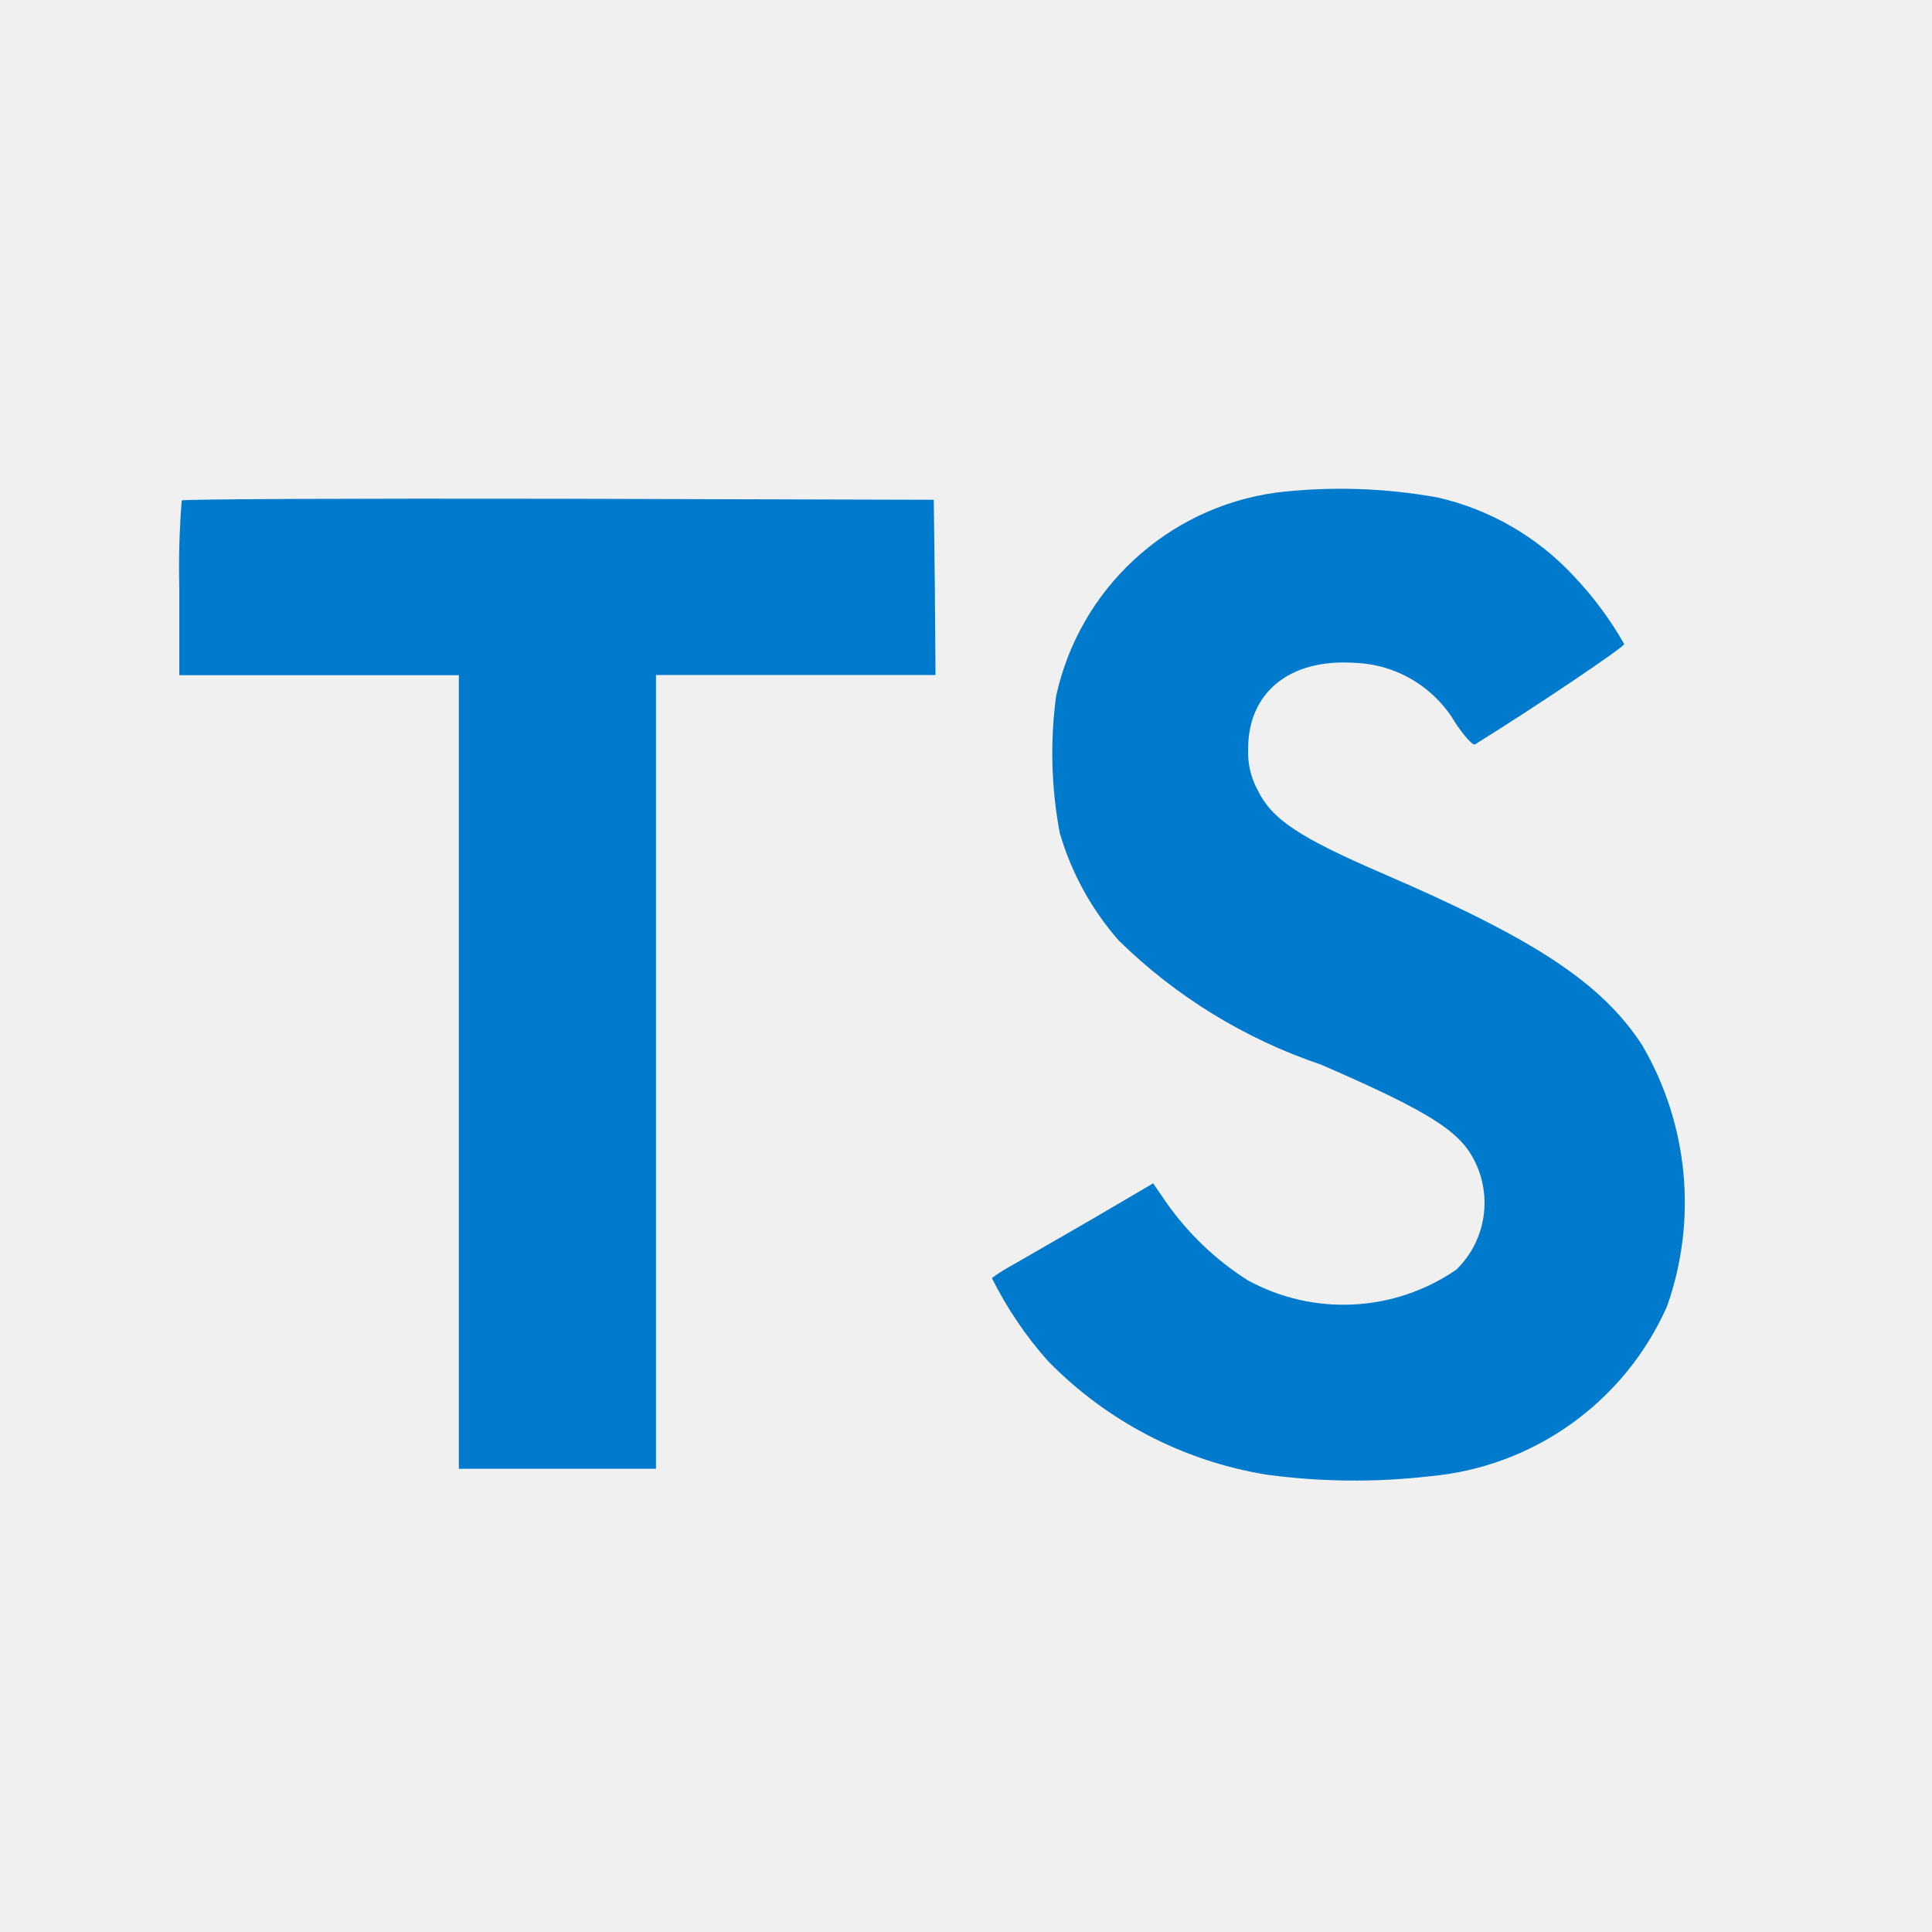
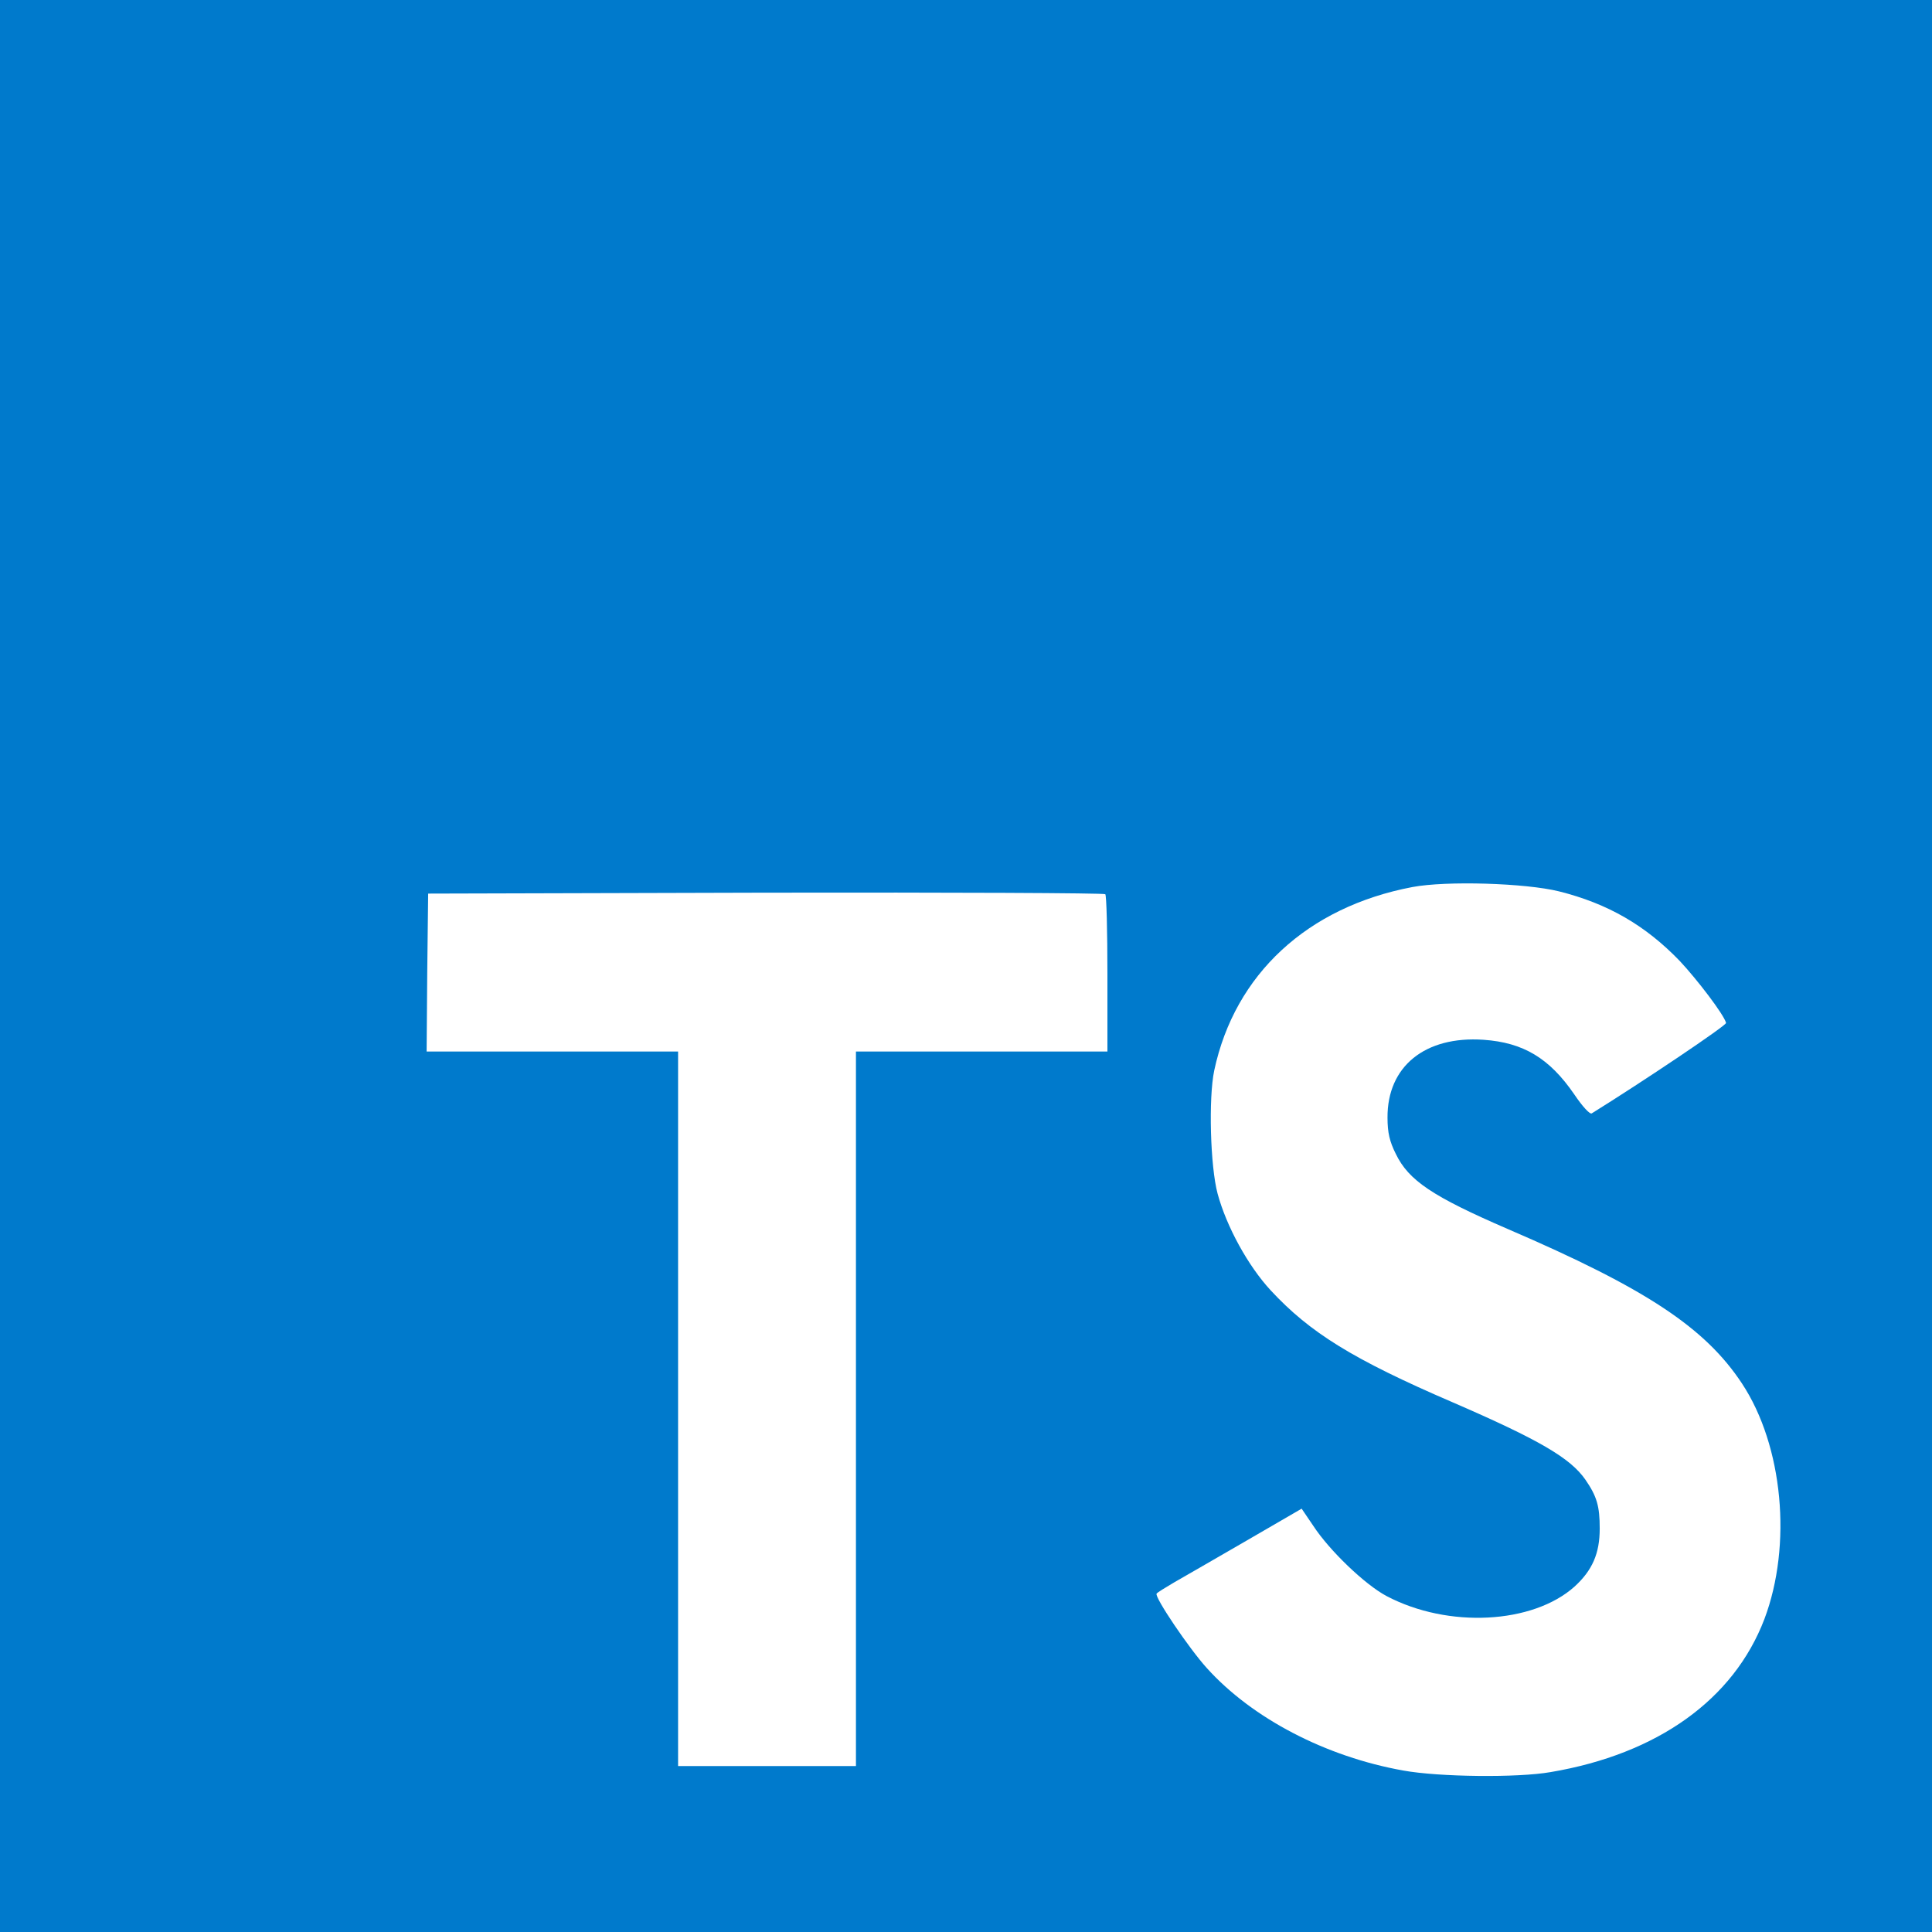
- <svg xmlns="http://www.w3.org/2000/svg" viewBox="0 0 32 32">
-   <path d="M23.827,8.243A4.424,4.424,0,0,1,26.05,9.524a5.853,5.853,0,0,1,.852,1.143c.011.045-1.534,1.083-2.471,1.662-.034.023-.169-.124-.322-.35a2.014,2.014,0,0,0-1.67-1c-1.077-.074-1.771.49-1.766,1.433a1.3,1.3,0,0,0,.153.666c.237.49.677.784,2.059,1.383,2.544,1.095,3.636,1.817,4.31,2.843a5.158,5.158,0,0,1,.416,4.333,4.764,4.764,0,0,1-3.932,2.815,10.9,10.9,0,0,1-2.708-.028,6.531,6.531,0,0,1-3.616-1.884,6.278,6.278,0,0,1-.926-1.371,2.655,2.655,0,0,1,.327-.208c.158-.09.756-.434,1.32-.761L19.1,19.6l.214.312a4.771,4.771,0,0,0,1.35,1.292,3.3,3.3,0,0,0,3.458-.175,1.545,1.545,0,0,0,.2-1.974c-.276-.395-.84-.727-2.443-1.422a8.8,8.8,0,0,1-3.349-2.055,4.687,4.687,0,0,1-.976-1.777,7.116,7.116,0,0,1-.062-2.268,4.332,4.332,0,0,1,3.644-3.374A9,9,0,0,1,23.827,8.243ZM15.484,9.726l.011,1.454h-4.63V24.328H7.6V11.183H2.97V9.755A13.986,13.986,0,0,1,3.01,8.289c.017-.023,2.832-.034,6.245-.028l6.211.017Z" style="fill:#007acc" />
+ <svg xmlns="http://www.w3.org/2000/svg" width="256px" height="256px" viewBox="0 0 256 256" version="1.1" preserveAspectRatio="xMidYMid">
+   <g>
+     <polygon fill="#007ACC" transform="translate(128, 128) scale(1, -1) translate(-128, -128) " points="0 128 0 0 128 0 256 0 256 128 256 256 128 256 0 256" />
+     <path d="M146.658,223.437 L146.739,212.953 L130.079,212.953 L113.419,212.953 L113.419,165.613 L113.419,118.274 L101.635,118.274 L89.851,118.274 L89.851,165.613 L89.851,212.953 L73.19,212.953 L56.53,212.953 L56.53,223.234 C56.53,228.923 56.652,233.677 56.814,233.799 C56.936,233.961 77.213,234.043 101.797,234.002 L146.536,233.88 L146.658,223.437 Z" fill="#FFFFFF" transform="translate(101.6346, 176.143) rotate(-180) translate(-101.6346, -176.143) " />
+     <path d="M206.567,234.272 C213.068,232.647 218.026,229.762 222.577,225.048 C224.934,222.529 228.428,217.937 228.713,216.84 C228.794,216.515 217.66,209.038 210.915,204.852 C210.671,204.69 209.696,205.746 208.598,207.372 C205.307,212.167 201.853,214.239 196.57,214.605 C188.809,215.133 183.811,211.07 183.852,204.284 C183.852,202.292 184.136,201.114 184.949,199.489 C186.656,195.953 189.825,193.84 199.781,189.533 C218.107,181.65 225.949,176.449 230.826,169.053 C236.271,160.804 237.49,147.638 233.792,137.845 C229.729,127.199 219.651,119.966 205.469,117.569 C201.081,116.797 190.678,116.918 185.965,117.772 C175.684,119.6 165.932,124.68 159.918,131.344 C157.561,133.945 152.969,140.731 153.254,141.218 C153.376,141.381 154.432,142.031 155.61,142.722 C156.748,143.372 161.056,145.851 165.119,148.207 L172.474,152.474 L174.018,150.198 C176.172,146.907 180.885,142.397 183.73,140.893 C191.897,136.586 203.113,137.195 208.639,142.153 C210.996,144.306 211.971,146.541 211.971,149.833 C211.971,152.799 211.605,154.099 210.061,156.334 C208.07,159.179 204.007,161.576 192.466,166.574 C179.26,172.263 173.571,175.798 168.37,181.406 C165.363,184.657 162.518,189.858 161.34,194.206 C160.365,197.823 160.121,206.884 160.893,210.541 C163.616,223.301 173.246,232.2 187.143,234.841 C191.654,235.694 202.137,235.369 206.567,234.272 Z" fill="#FFFFFF" transform="translate(194.5785, 176.1902) scale(1, -1) translate(-194.5785, -176.1902) " />
+   </g>
</svg>
